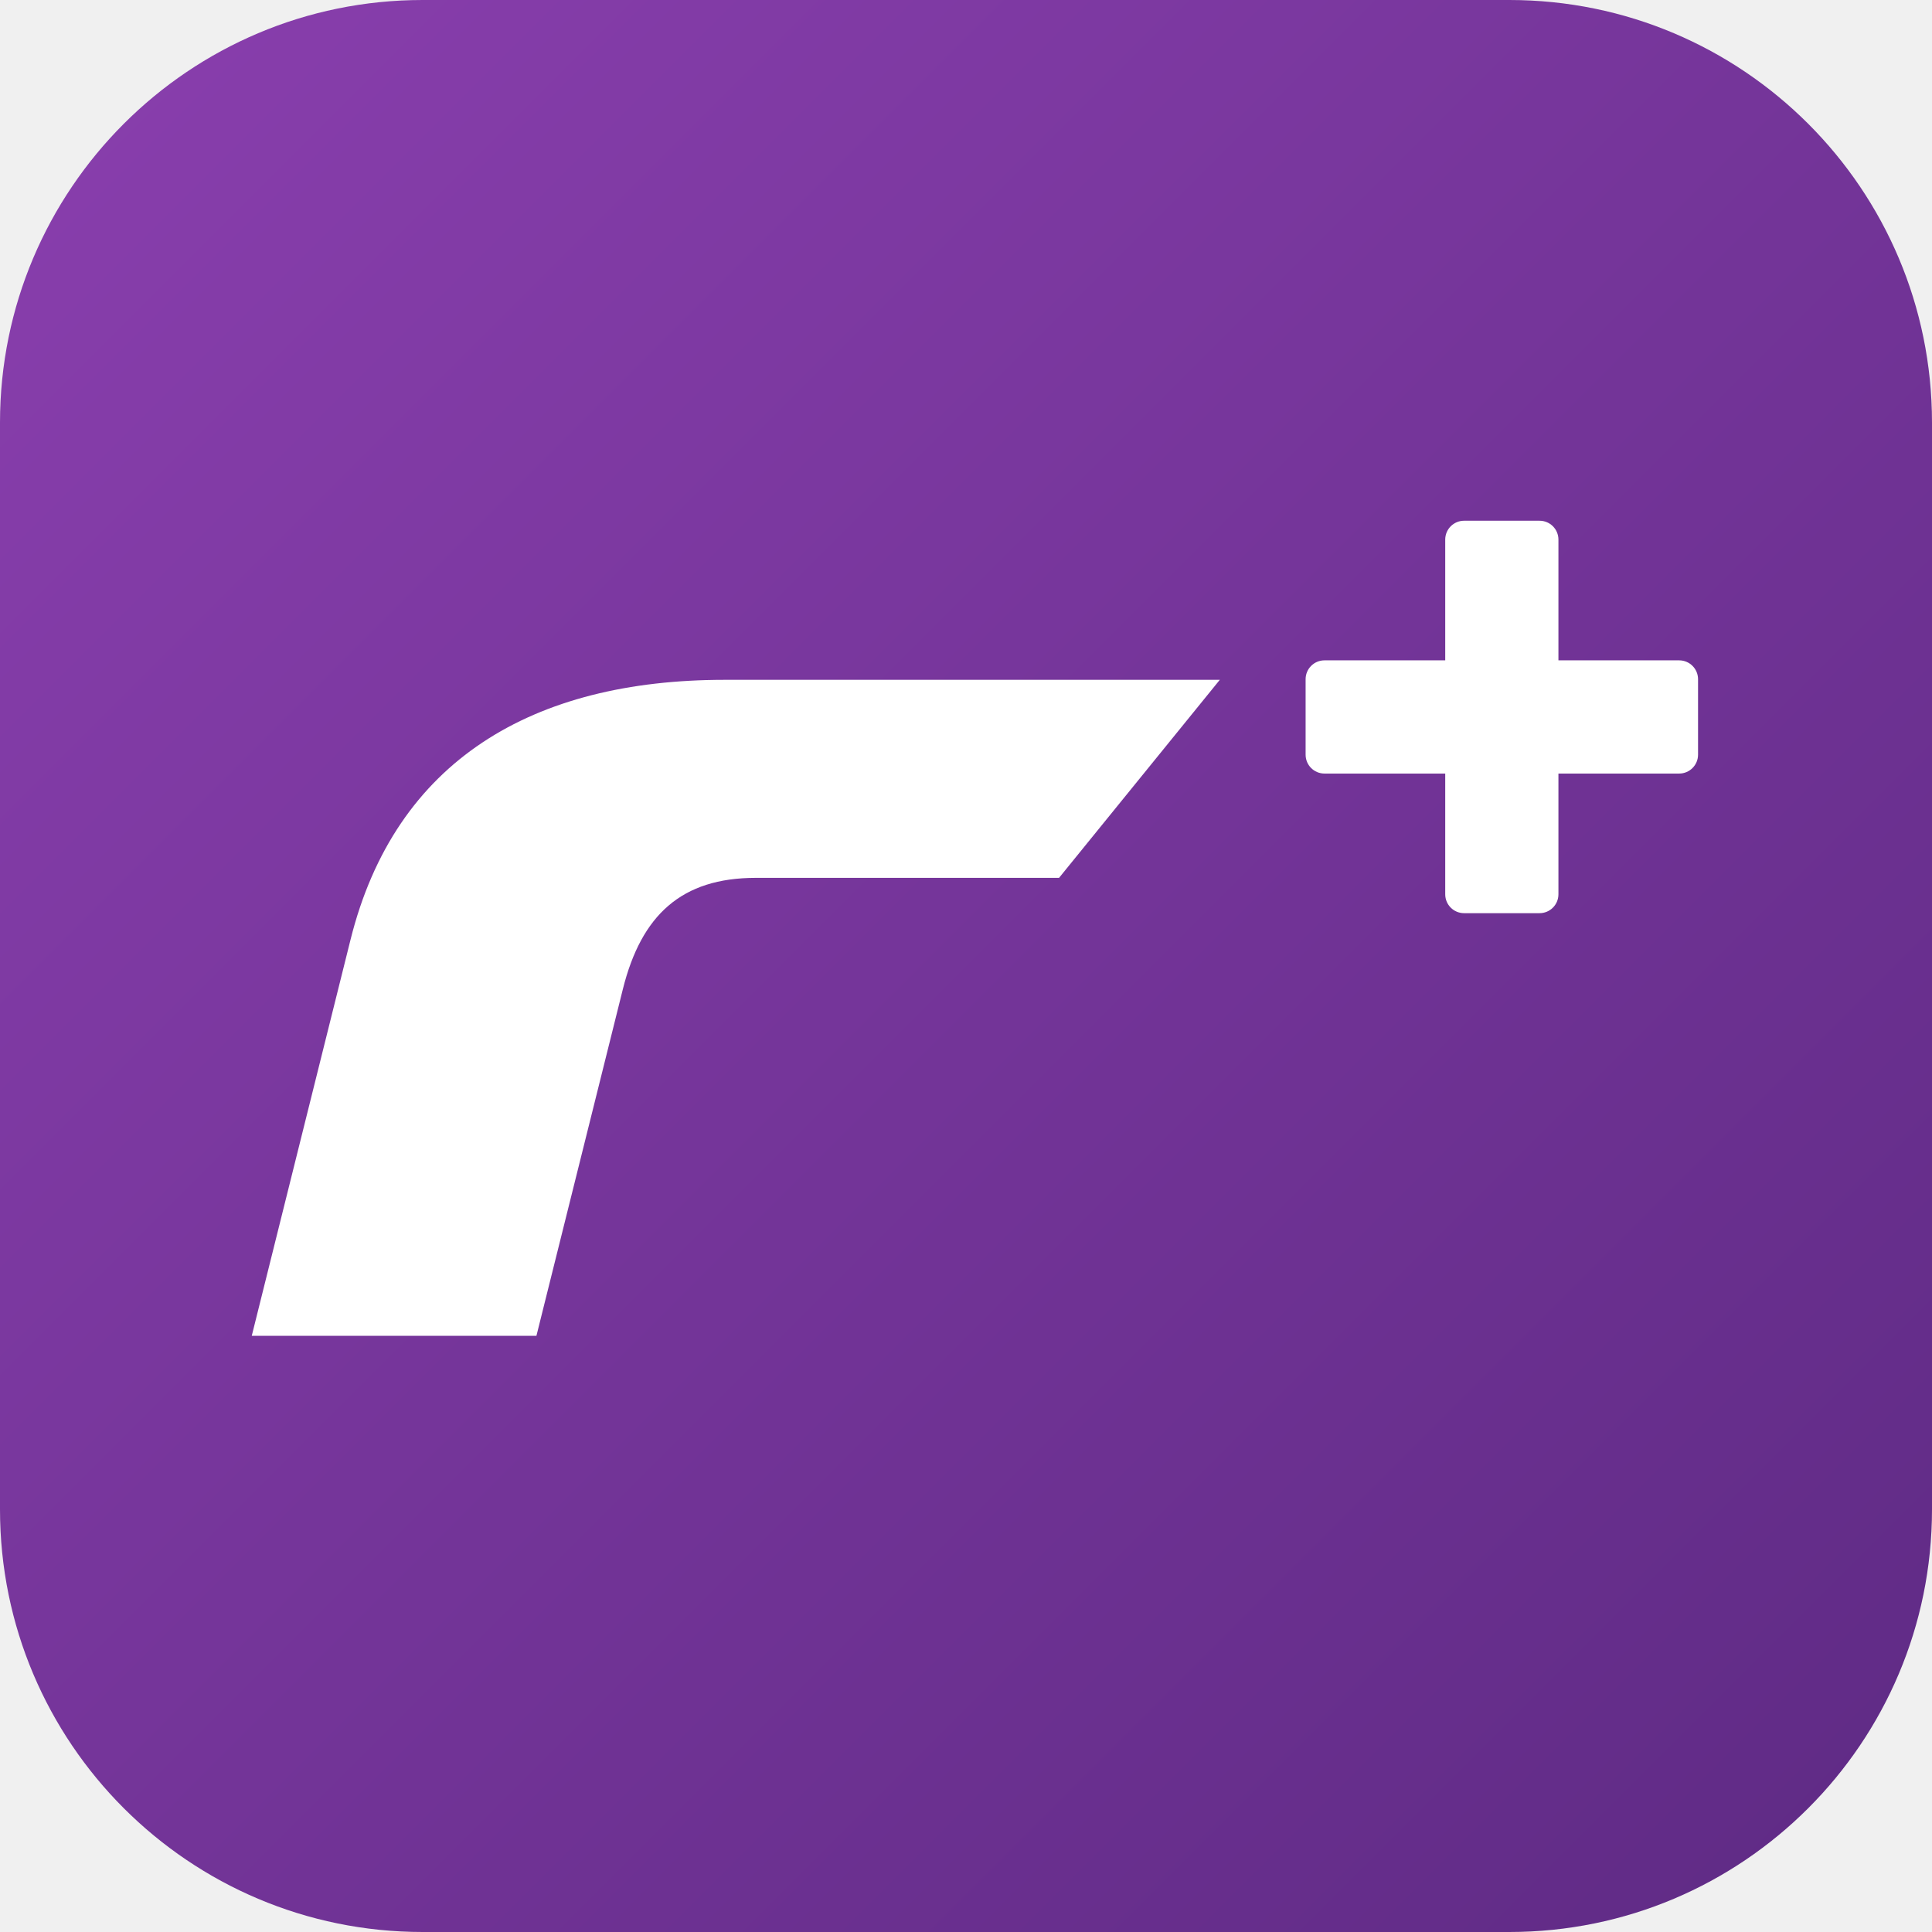
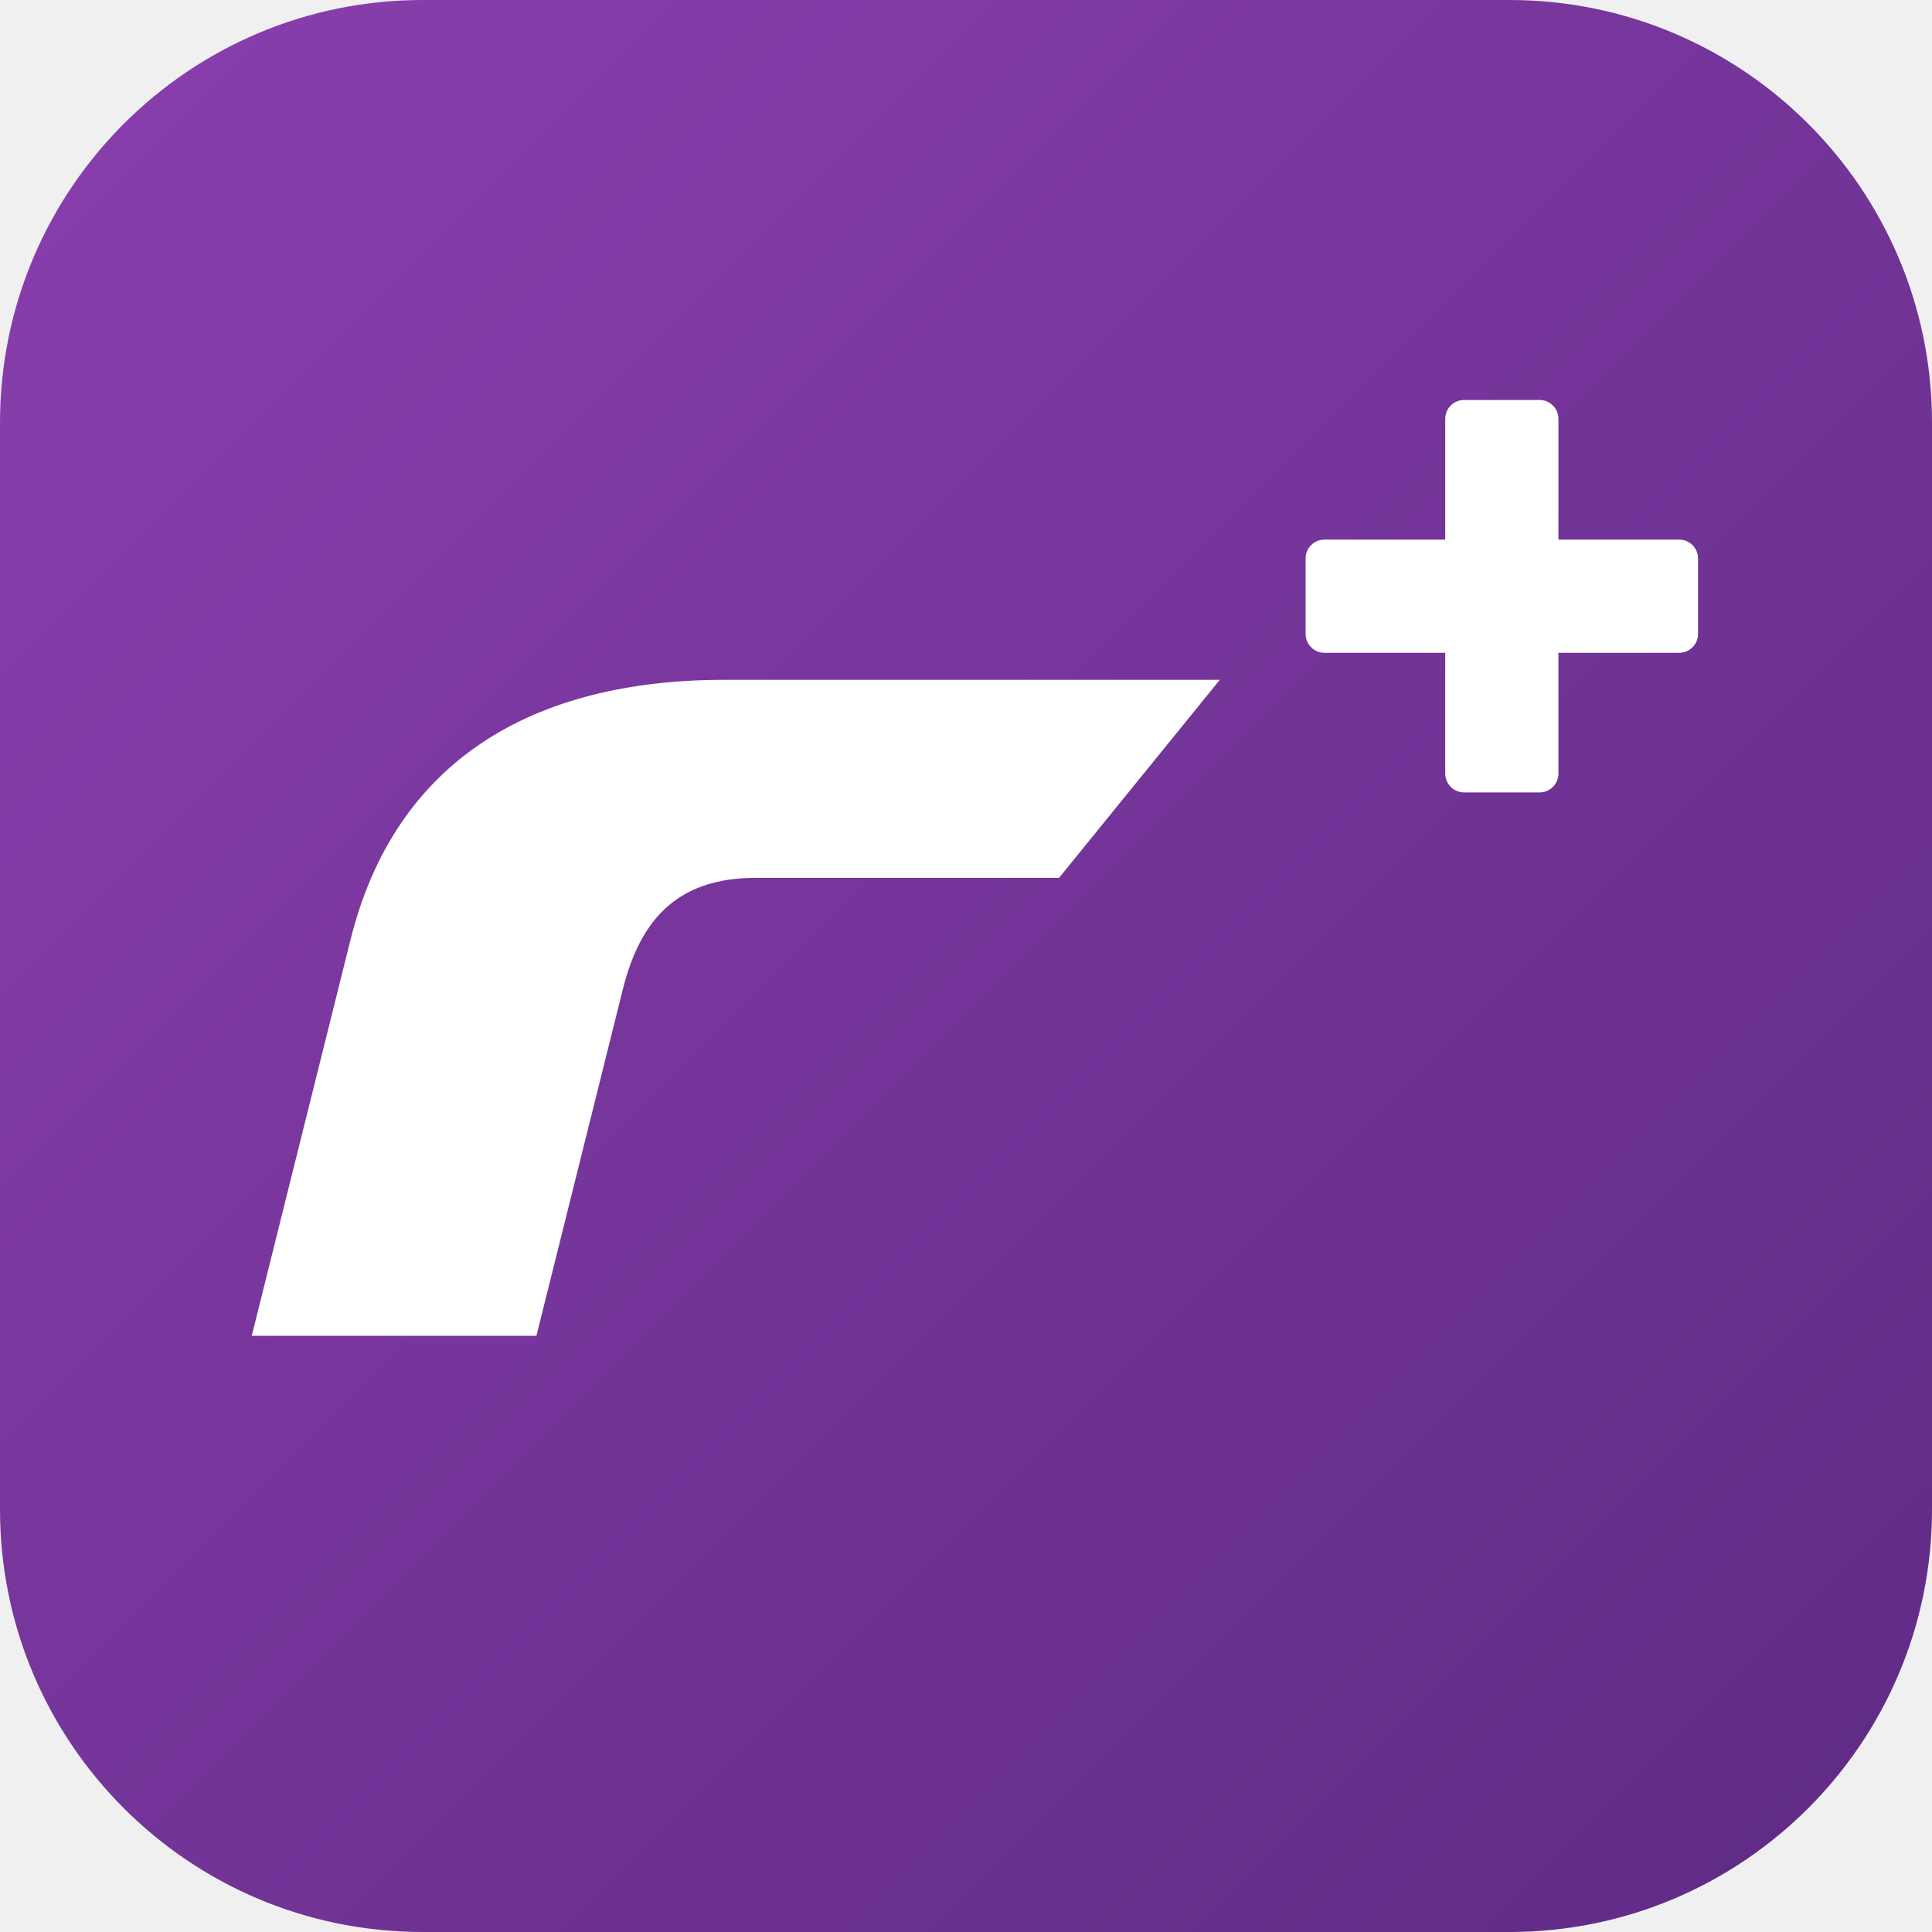
<svg xmlns="http://www.w3.org/2000/svg" viewBox="0 0 512 512">
  <defs>
    <linearGradient id="g" x1="0" y1="0" x2="1" y2="1">
      <stop offset="0" stop-color="#8A3FAE" />
      <stop offset="1" stop-color="#5E2A84" />
    </linearGradient>
  </defs>
  <rect width="512" height="512" rx="112" fill="url(#g)" />
  <g fill="#FFFFFF">
    <g transform="translate(-12 26) scale(.82)">
      <path transform="translate(0 400) skewX(-14) translate(0 -400)" d="M96 400V272C96 214 134 188 196 188H356L320 252H222C198 252 188 264 188 288V400Z" />
    </g>
-     <rect x="346" y="175" width="104" height="30" rx="5" />
-     <rect x="383" y="138" width="30" height="104" rx="5" />
+     <rect x="346" y="143" width="104" height="30" rx="5" />
+     <rect x="383" y="106" width="30" height="104" rx="5" />
  </g>
</svg>
